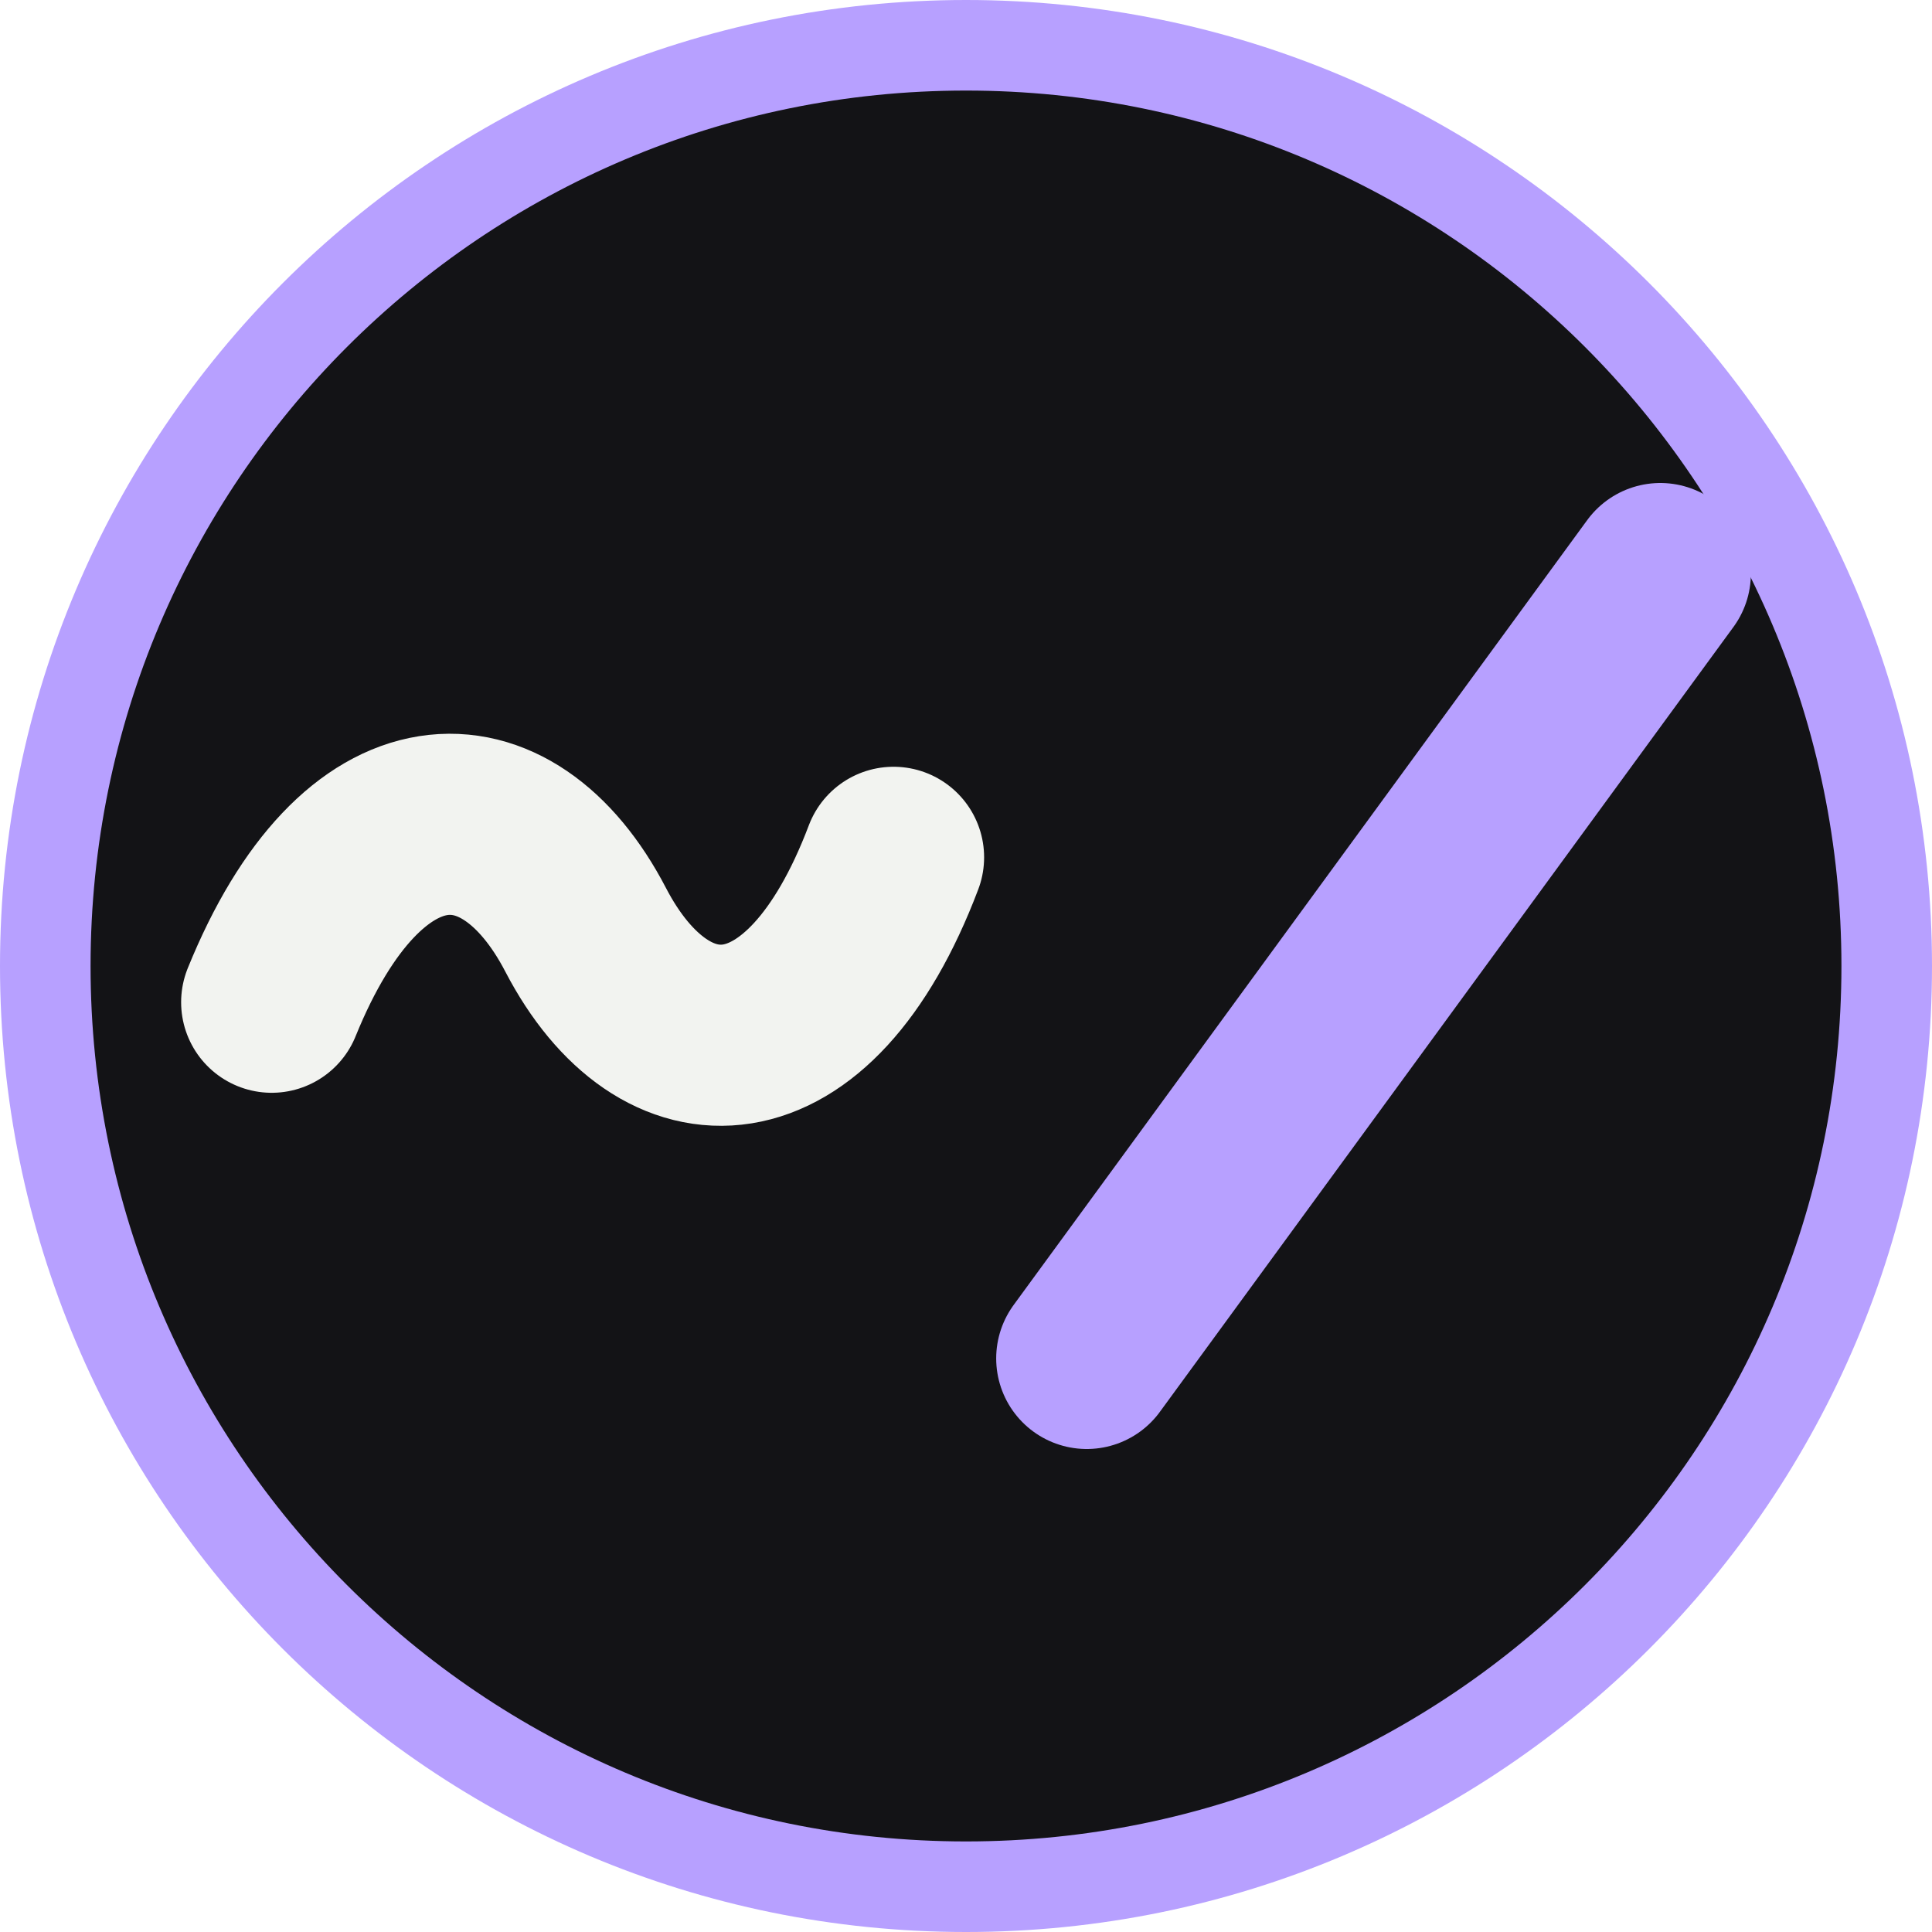
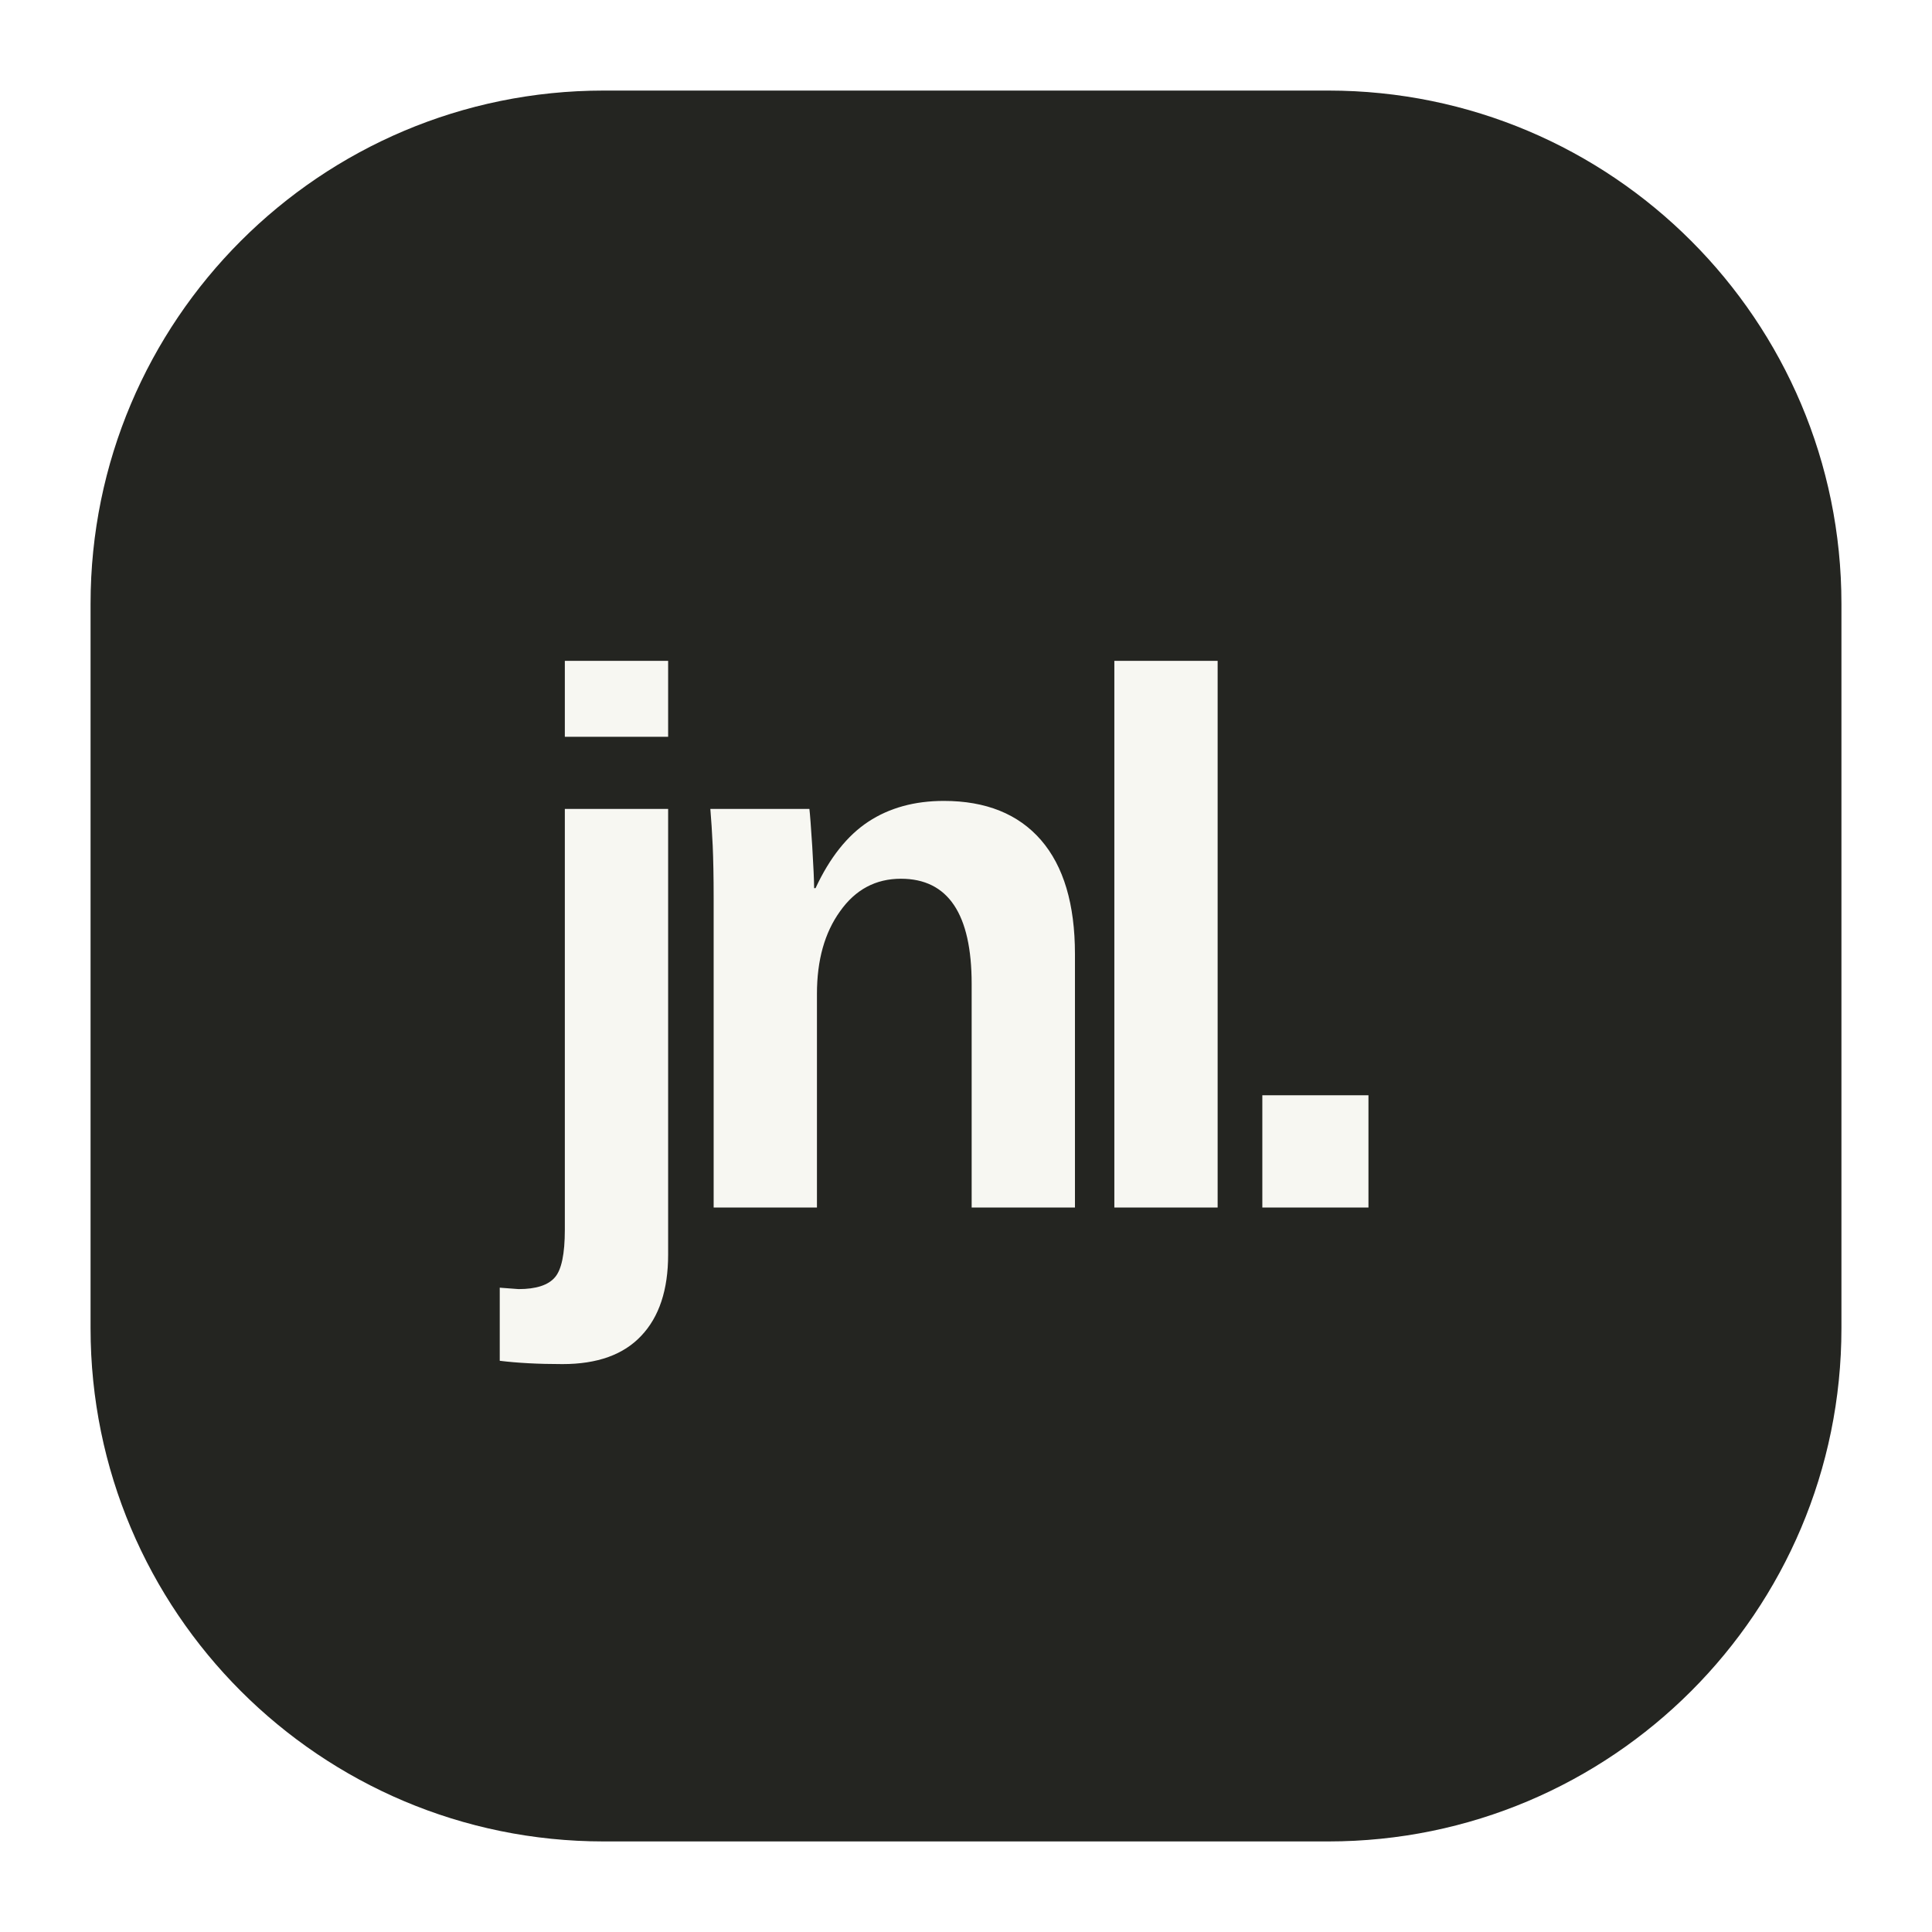
- <svg xmlns="http://www.w3.org/2000/svg" viewBox="0 0 32 32" role="img" aria-label="~/ jnl">
-   <circle cx="16" cy="16" r="16" fill="#B7A0FF" />
-   <circle cx="16" cy="16" r="14.5" fill="#131316" />
-   <path d="M4.5 16.6 C 6 12.9, 8.4 12.9, 9.7 15.4 C 11 17.9, 13.4 17.9, 14.8 14.2" fill="none" stroke="#F2F3F0" stroke-width="3" stroke-linecap="round" stroke-linejoin="round" />
-   <line x1="18" y1="22.5" x2="27.5" y2="9.5" stroke="#B7A0FF" stroke-width="3" stroke-linecap="round" />
+ <svg xmlns="http://www.w3.org/2000/svg" viewBox="0 0 64 64">
+   <rect x="3" y="3" width="58" height="58" rx="17" fill="#242521" />
+   <text x="32" y="40" fill="#f7f7f2" text-anchor="middle" font-family="Arial,sans-serif" font-size="25" font-weight="600" letter-spacing="-2">jnl.</text>
</svg>
